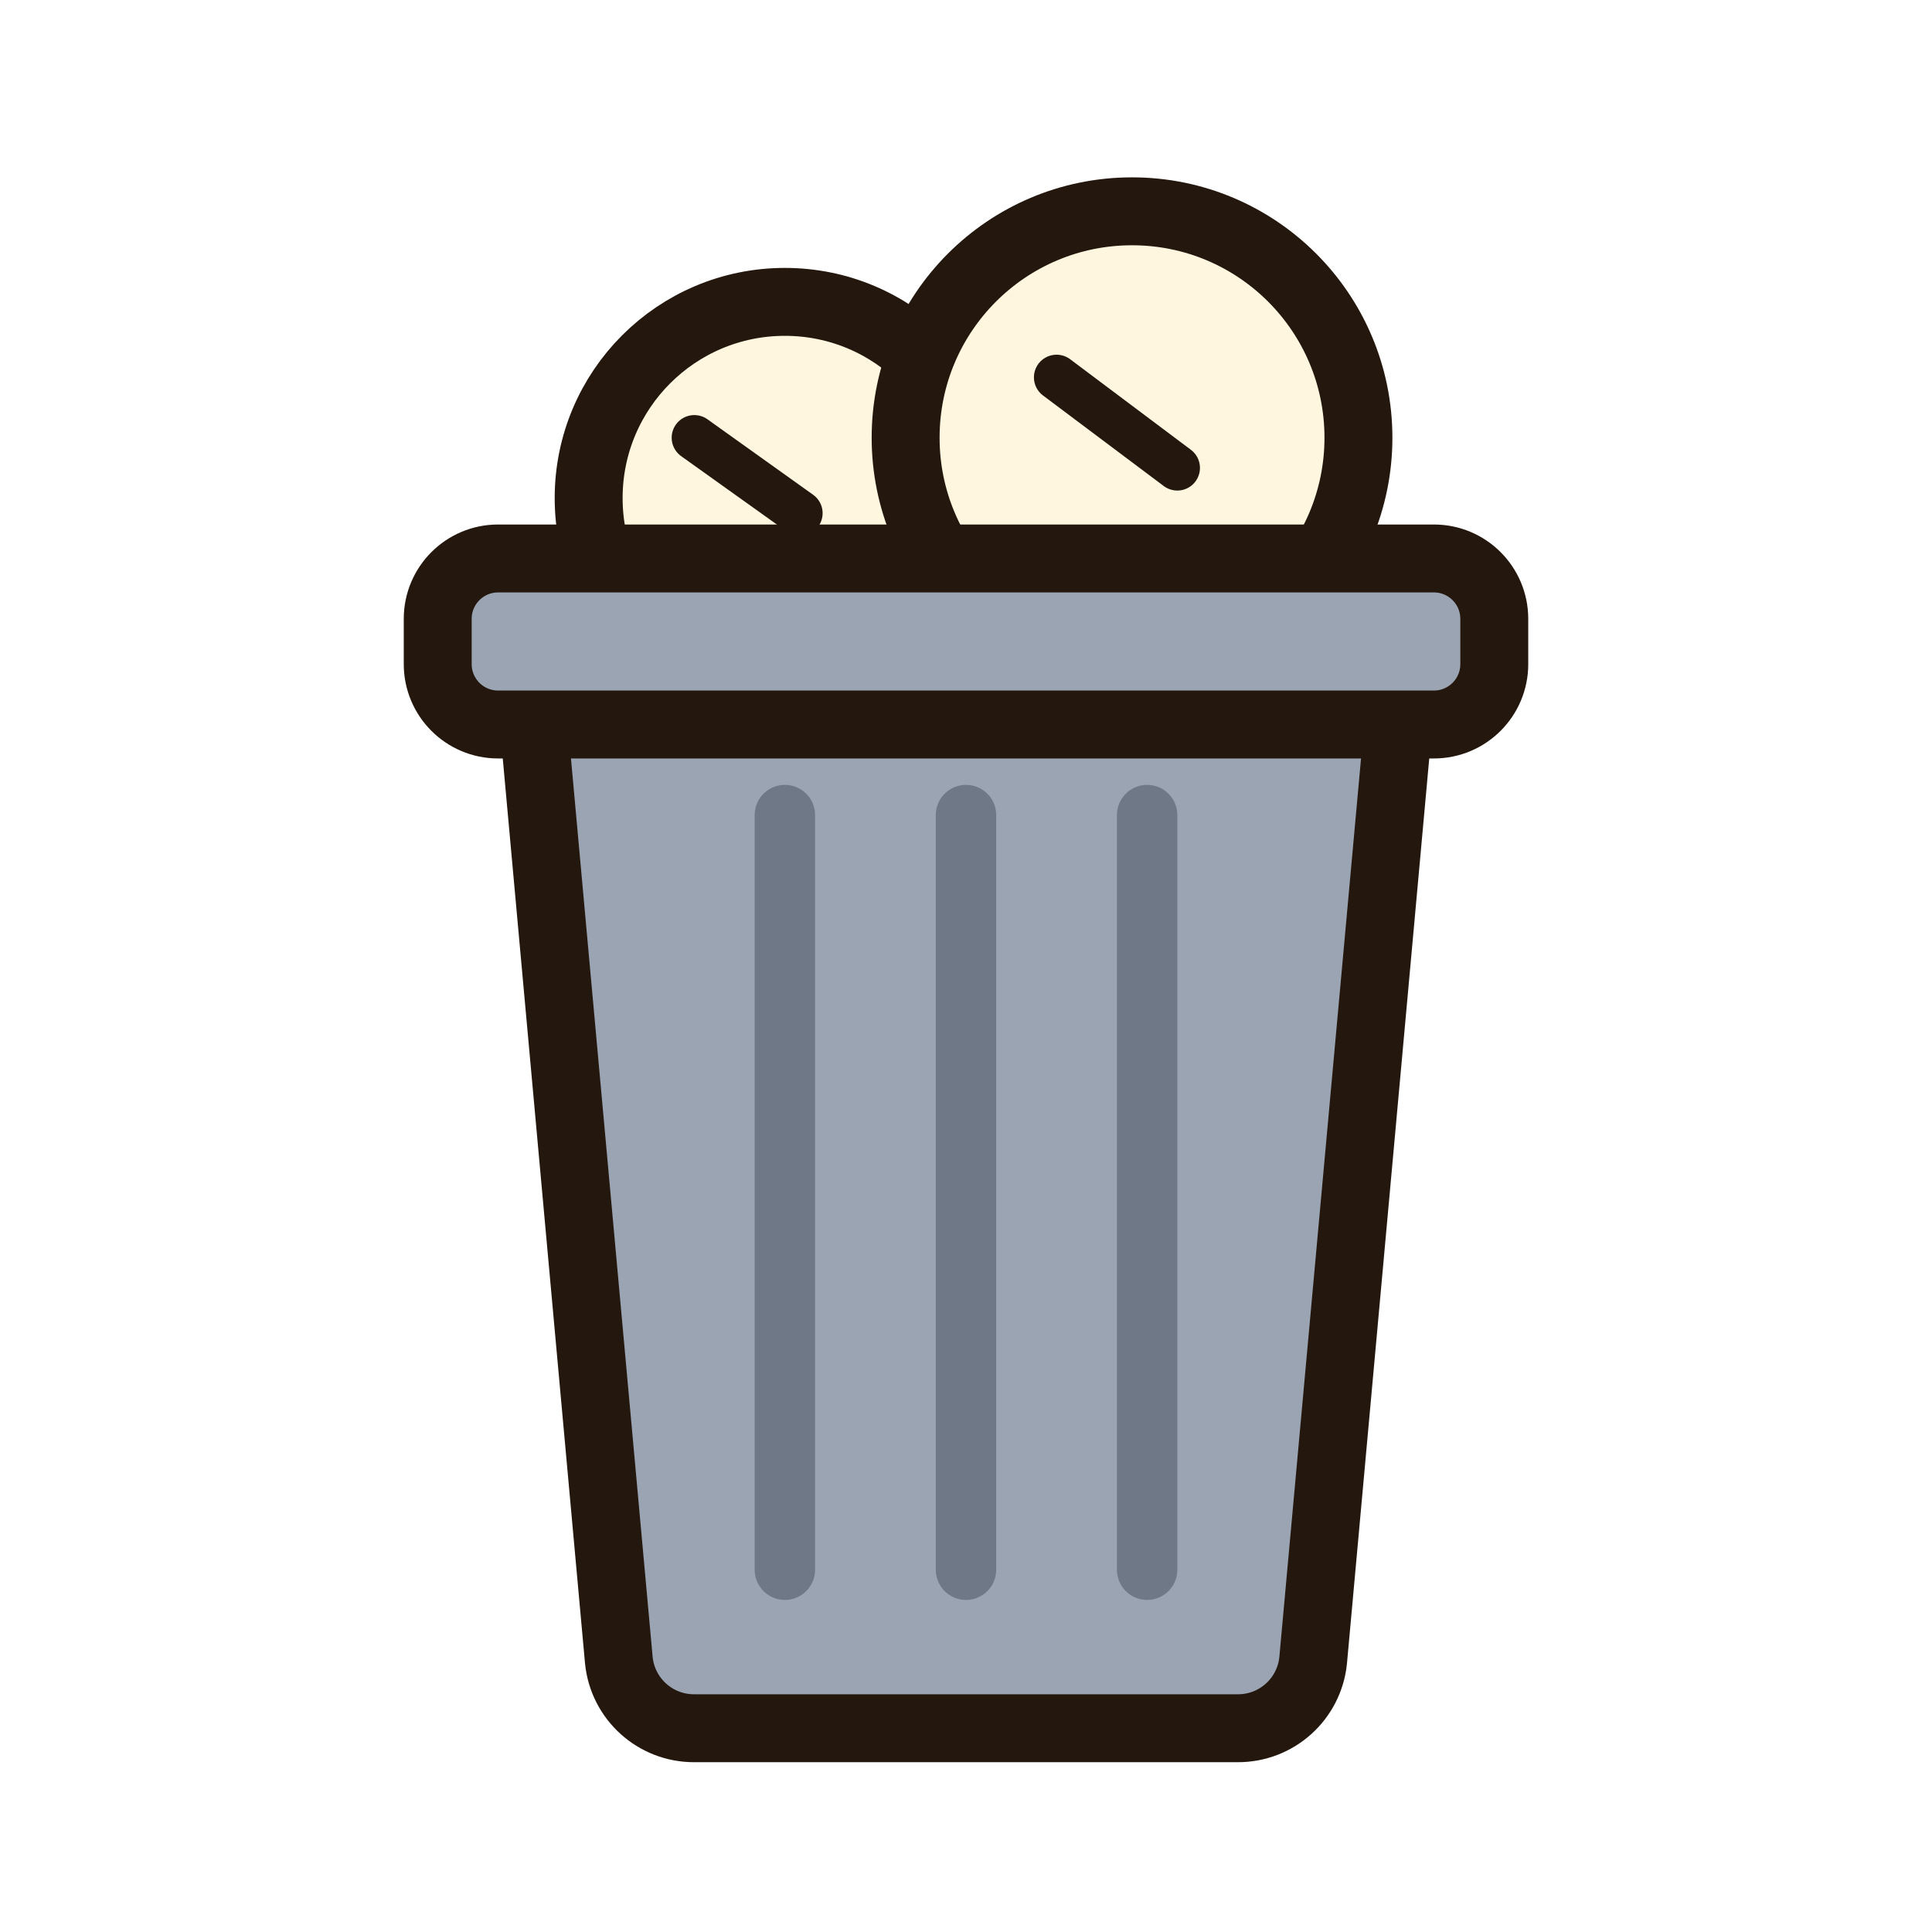
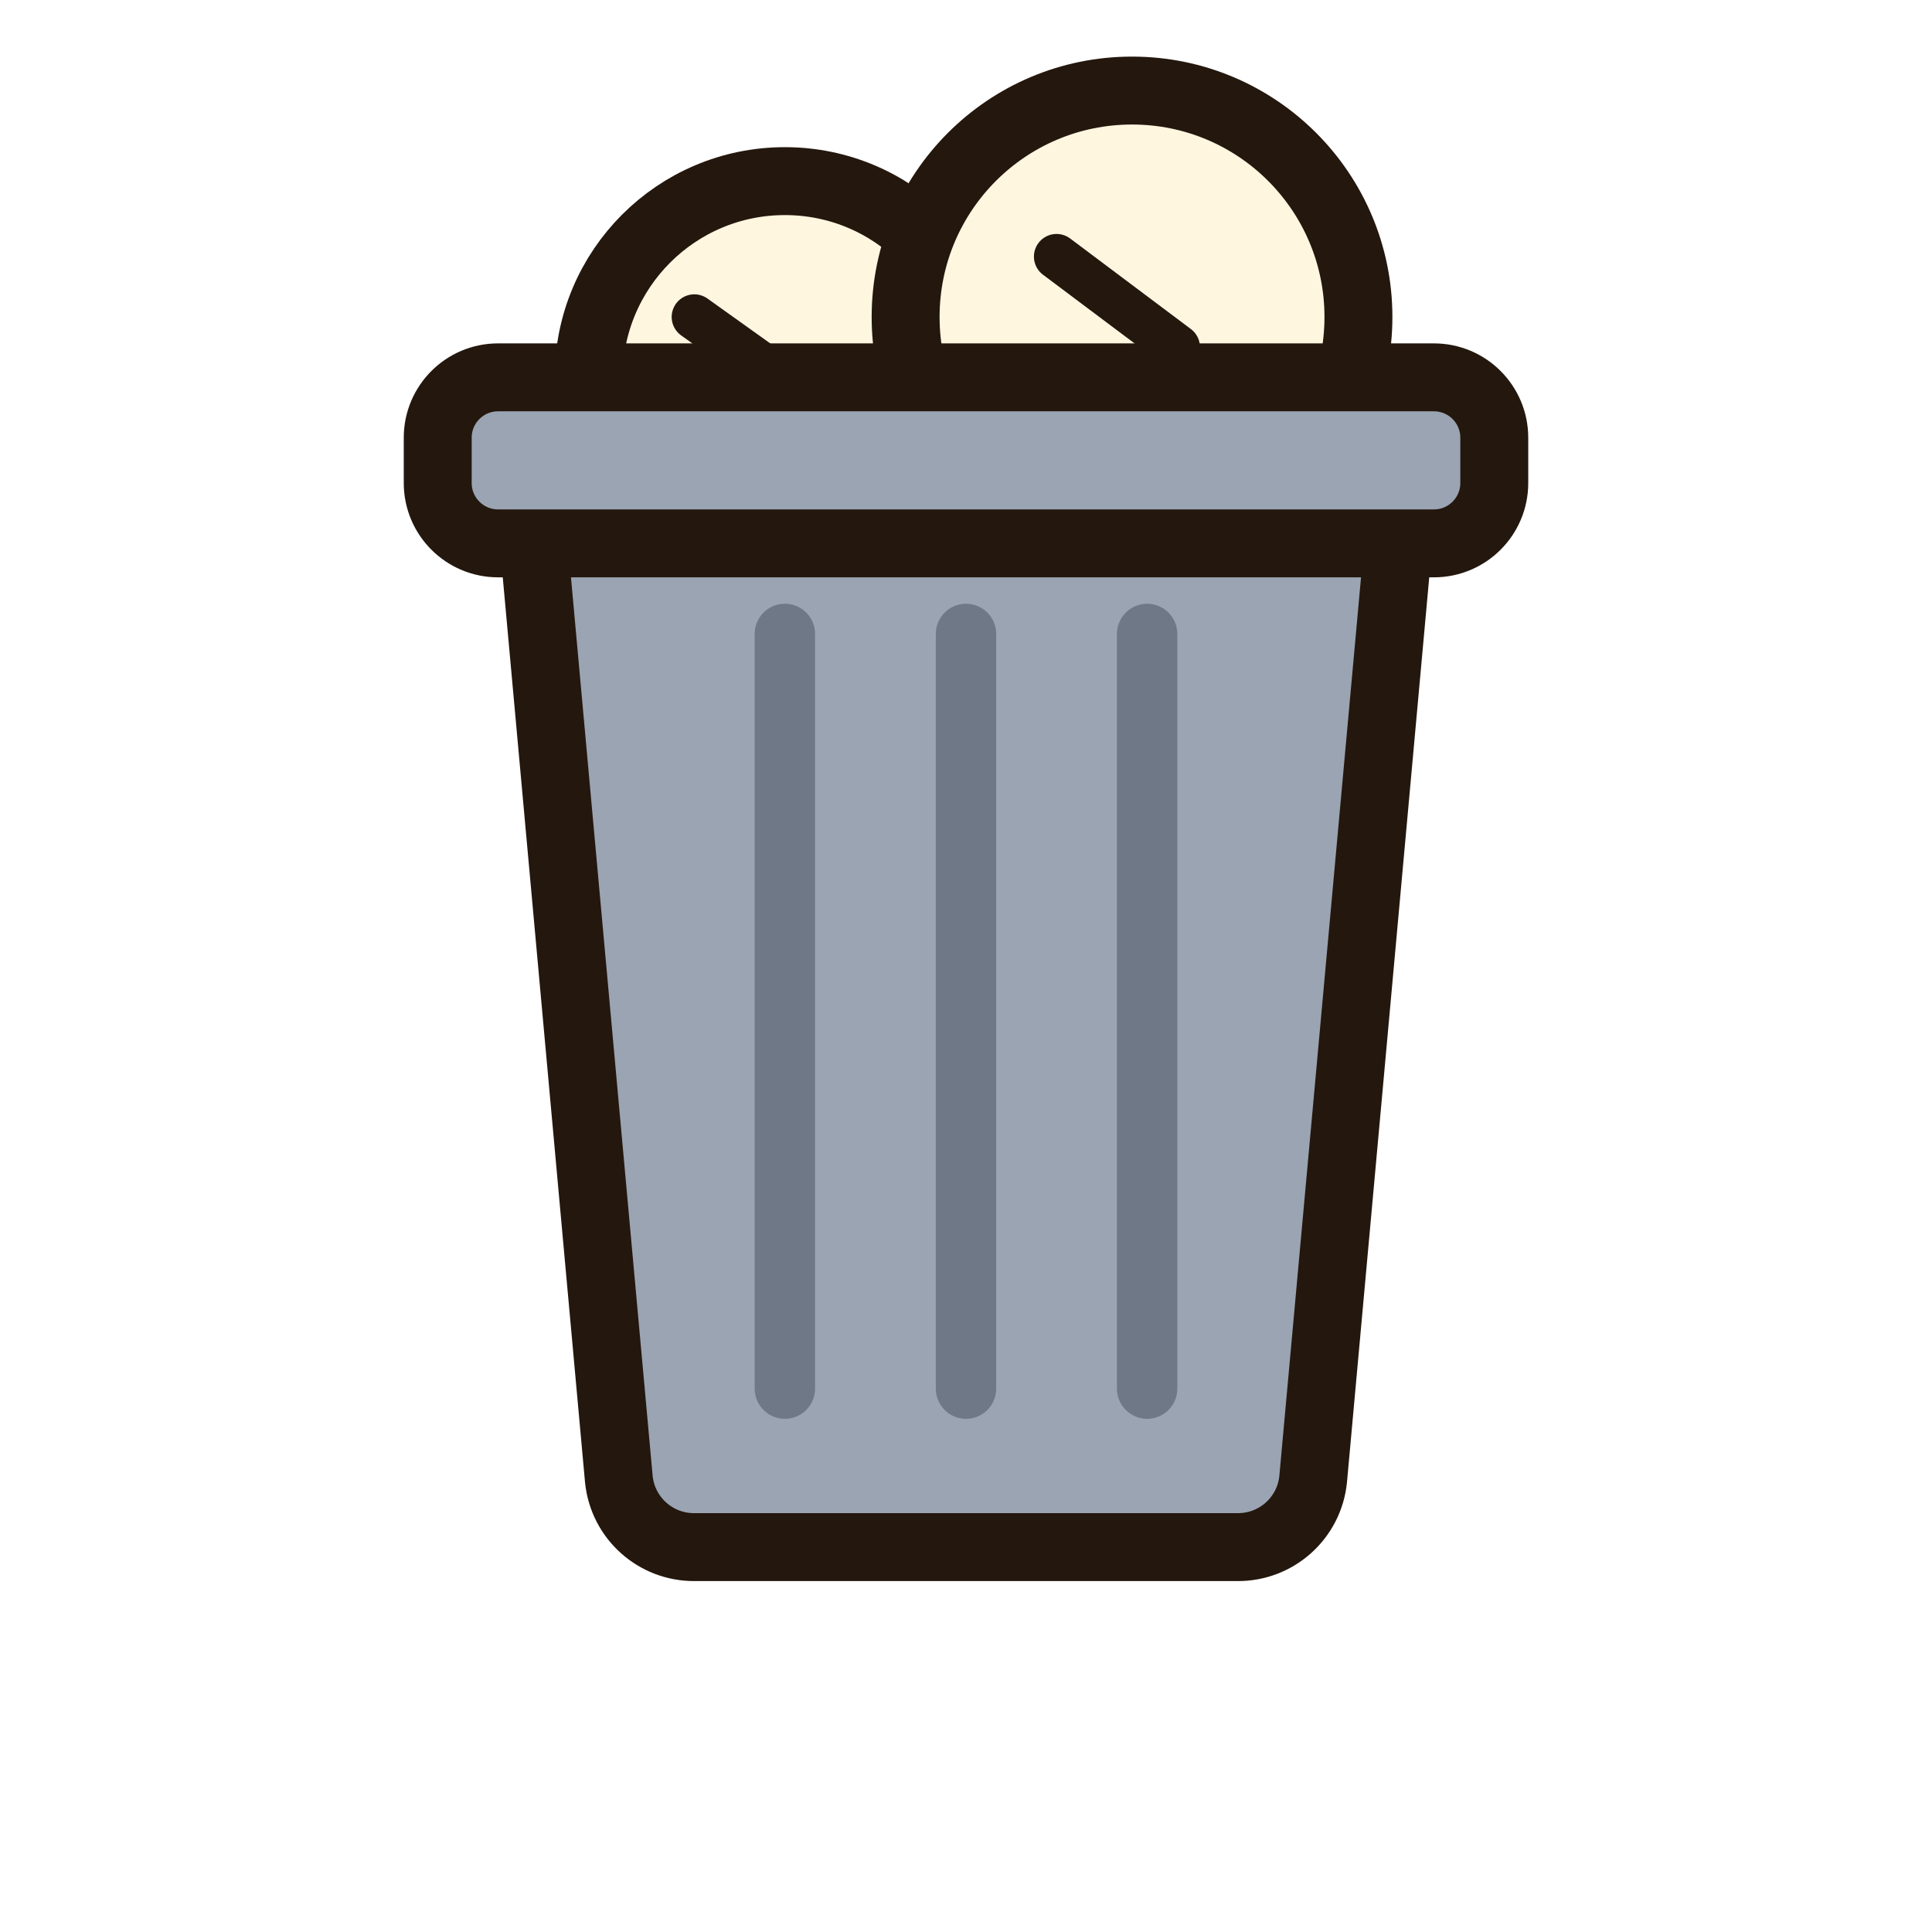
<svg xmlns="http://www.w3.org/2000/svg" viewBox="0 0 256 256">
-   <circle cx="104" cy="66" r="26" fill="#FFF6E0" stroke="#24170D" stroke-width="9" />
-   <circle cx="150" cy="58" r="30" fill="#FFF6E0" stroke="#24170D" stroke-width="9" />
-   <path d="M92 58l14 10M140 50l16 12" stroke="#24170D" stroke-width="6" stroke-linecap="round" />
-   <path d="M70 88h116l-12 132a10 10 0 0 1-10 9H92a10 10 0 0 1-10-9z" fill="#9AA4B2" stroke="#24170D" stroke-width="9" stroke-linejoin="round" />
-   <path d="M104 108v100" stroke="#6E7886" stroke-width="8" stroke-linecap="round" />
-   <path d="M128 108v100" stroke="#6E7886" stroke-width="8" stroke-linecap="round" />
-   <path d="M152 108v100" stroke="#6E7886" stroke-width="8" stroke-linecap="round" />
-   <rect x="58" y="74" width="140" height="22" rx="8" fill="#9AA4B2" stroke="#24170D" stroke-width="9" />
+   <g transform="translate(0 -24)">
+     <circle cx="104" cy="74" r="26" fill="#FFF6E0" stroke="#24170D" stroke-width="9" />
+     <circle cx="150" cy="66" r="30" fill="#FFF6E0" stroke="#24170D" stroke-width="9" />
+     <path d="M92 66l14 10M140 58l16 12" stroke="#24170D" stroke-width="6" stroke-linecap="round" />
+     <path d="M70 88h116l-12 132a10 10 0 0 1-10 9H92a10 10 0 0 1-10-9z" fill="#9AA4B2" stroke="#24170D" stroke-width="9" stroke-linejoin="round" />
+     <path d="M104 108v100" stroke="#6E7886" stroke-width="8" stroke-linecap="round" />
+     <path d="M128 108v100" stroke="#6E7886" stroke-width="8" stroke-linecap="round" />
+     <path d="M152 108v100" stroke="#6E7886" stroke-width="8" stroke-linecap="round" />
+     <rect x="58" y="74" width="140" height="22" rx="8" fill="#9AA4B2" stroke="#24170D" stroke-width="9" />
+   </g>
</svg>
